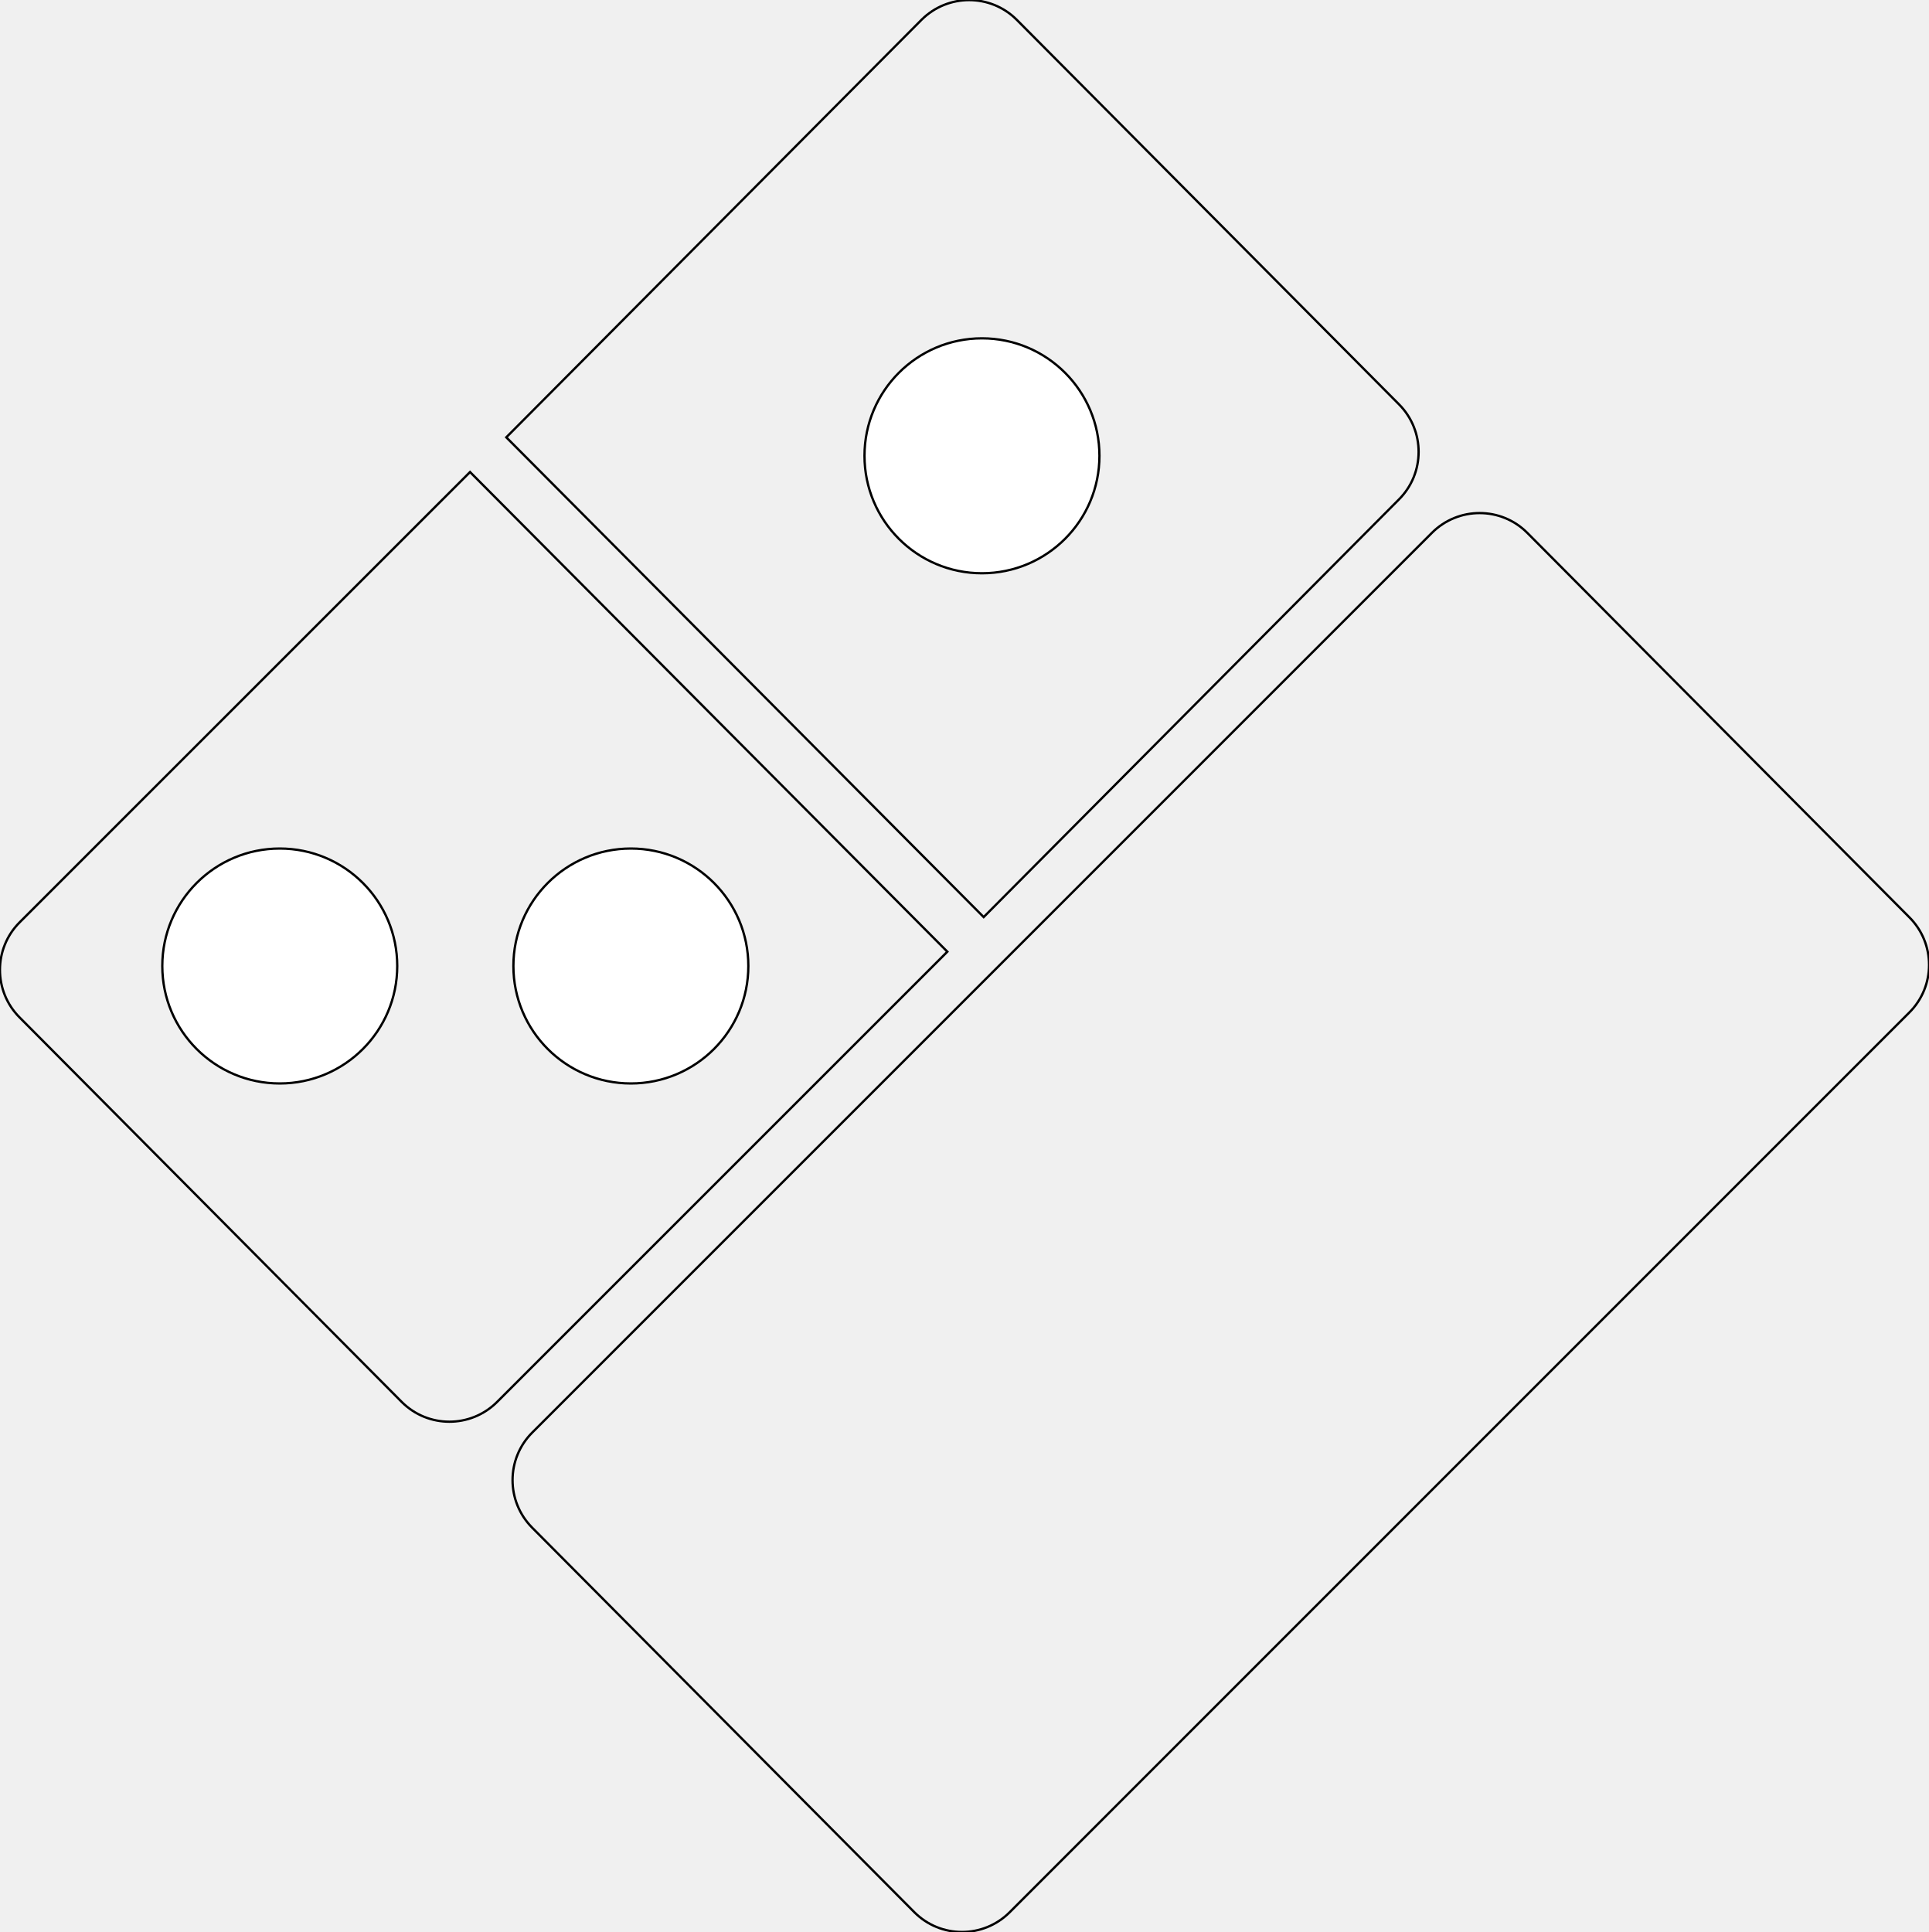
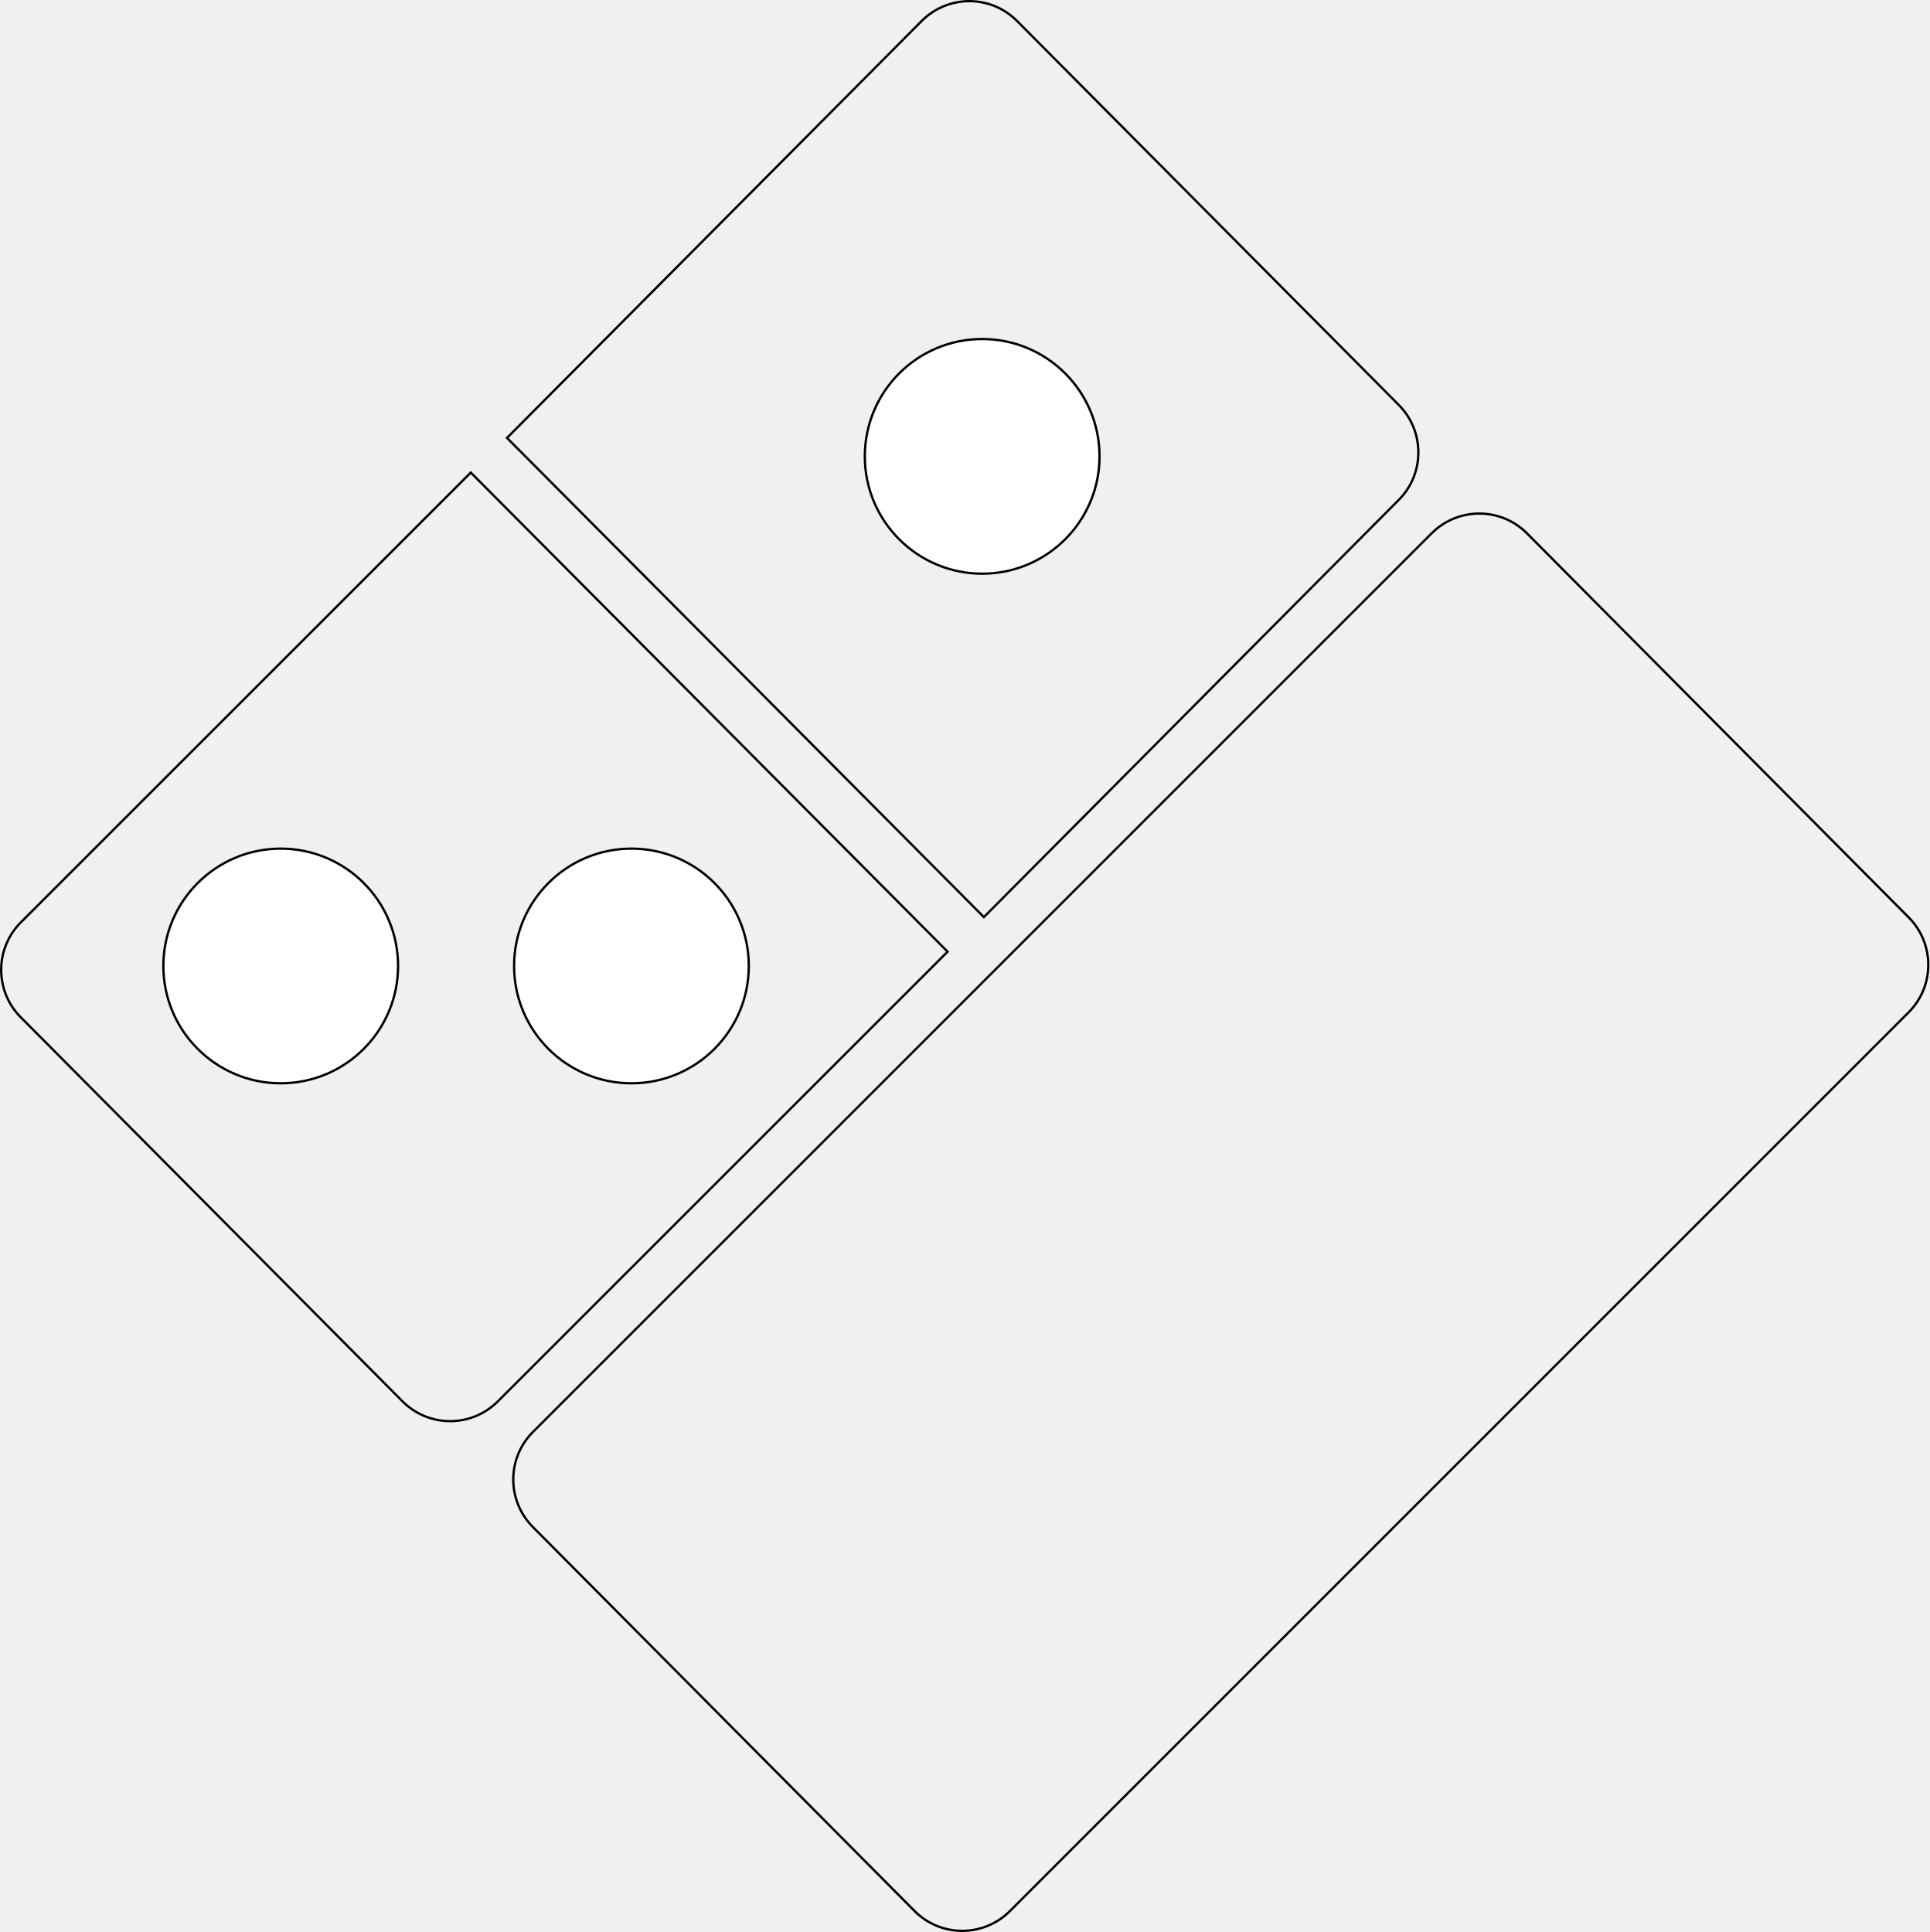
- <svg xmlns="http://www.w3.org/2000/svg" version="1.1" id="Layer_1" x="0px" y="0px" viewBox="0 0 2496 2500" style="enable-background:new 0 0 2496 2500;" xml:space="preserve">
+ <svg xmlns="http://www.w3.org/2000/svg" version="1.1" id="Layer_1" x="0px" y="0px" viewBox="0 0 2499.2 2502.9" style="enable-background:new 0 0 2499.2 2502.9;" xml:space="preserve">
  <style type="text/css">
	.st0{fill:none;stroke:#000000;stroke-width:3;stroke-miterlimit:10;}
	.st1{fill:#FFFFFF;stroke:#000000;stroke-width:3;stroke-miterlimit:10;}
</style>
-   <path class="st0" d="M608.2,610.8L25.5,1193.4c-34.1,34-34.1,89.3,0,123.3c0,0,0,0,0,0l494.3,497.4c34,34.1,89.2,34.1,123.3,0.1  c0,0,0,0,0.1-0.1l582.6-582.6L608.2,610.8L608.2,610.8z" />
-   <path class="st0" d="M2470.5,1310.2c34.1-34,34.1-89.3,0-123.3c0,0,0,0,0,0l-494.3-497.4c-34-34.1-89.2-34.1-123.3-0.1  c0,0,0,0-0.1,0.1l-1164,1164.1c-34.1,34-34.1,89.2-0.1,123.3c0,0,0,0,0.1,0.1l494.3,497.4c34,34.1,89.2,34.1,123.3,0.1  c0,0,0,0,0.1-0.1L2470.5,1310.2L2470.5,1310.2z" />
-   <path class="st0" d="M1272.8,1186.7L1810,646.4c34.1-34,34.1-89.2,0.1-123.3c0,0,0,0-0.1-0.1L1315.7,25.7  c-34-34.1-89.2-34.1-123.3-0.1c0,0,0,0-0.1,0.1L655.1,565.9L1272.8,1186.7z" />
-   <circle class="st1" cx="1270.6" cy="589.8" r="152" />
-   <circle class="st1" cx="816.3" cy="1250" r="152" />
-   <circle class="st1" cx="362" cy="1250" r="152" />
+   <path class="st0" d="M609.8,612.2L27.1,1194.8c-34.1,34-34.1,89.3,0,123.3l0,0l494.3,497.4c34,34.1,89.2,34.1,123.3,0.1  c0,0,0,0,0.1-0.1l582.6-582.6L609.8,612.2L609.8,612.2z" />
+   <path class="st0" d="M2472.1,1311.6c34.1-34,34.1-89.3,0-123.3l0,0l-494.3-497.4c-34-34.1-89.2-34.1-123.3-0.1c0,0,0,0-0.1,0.1  L690.4,1855c-34.1,34-34.1,89.2-0.1,123.3c0,0,0,0,0.1,0.1l494.3,497.4c34,34.1,89.2,34.1,123.3,0.1c0,0,0,0,0.1-0.1L2472.1,1311.6  L2472.1,1311.6z" />
+   <path class="st0" d="M1274.4,1188.1l537.2-540.3c34.1-34,34.1-89.2,0.1-123.3c0,0,0,0-0.1-0.1L1317.3,27.1  C1283.3-7,1228.1-7,1194,27c0,0,0,0-0.1,0.1L656.7,567.3L1274.4,1188.1z" />
+   <circle class="st1" cx="1272.2" cy="591.2" r="152" />
+   <circle class="st1" cx="817.9" cy="1251.4" r="152" />
+   <circle class="st1" cx="363.6" cy="1251.4" r="152" />
</svg>
